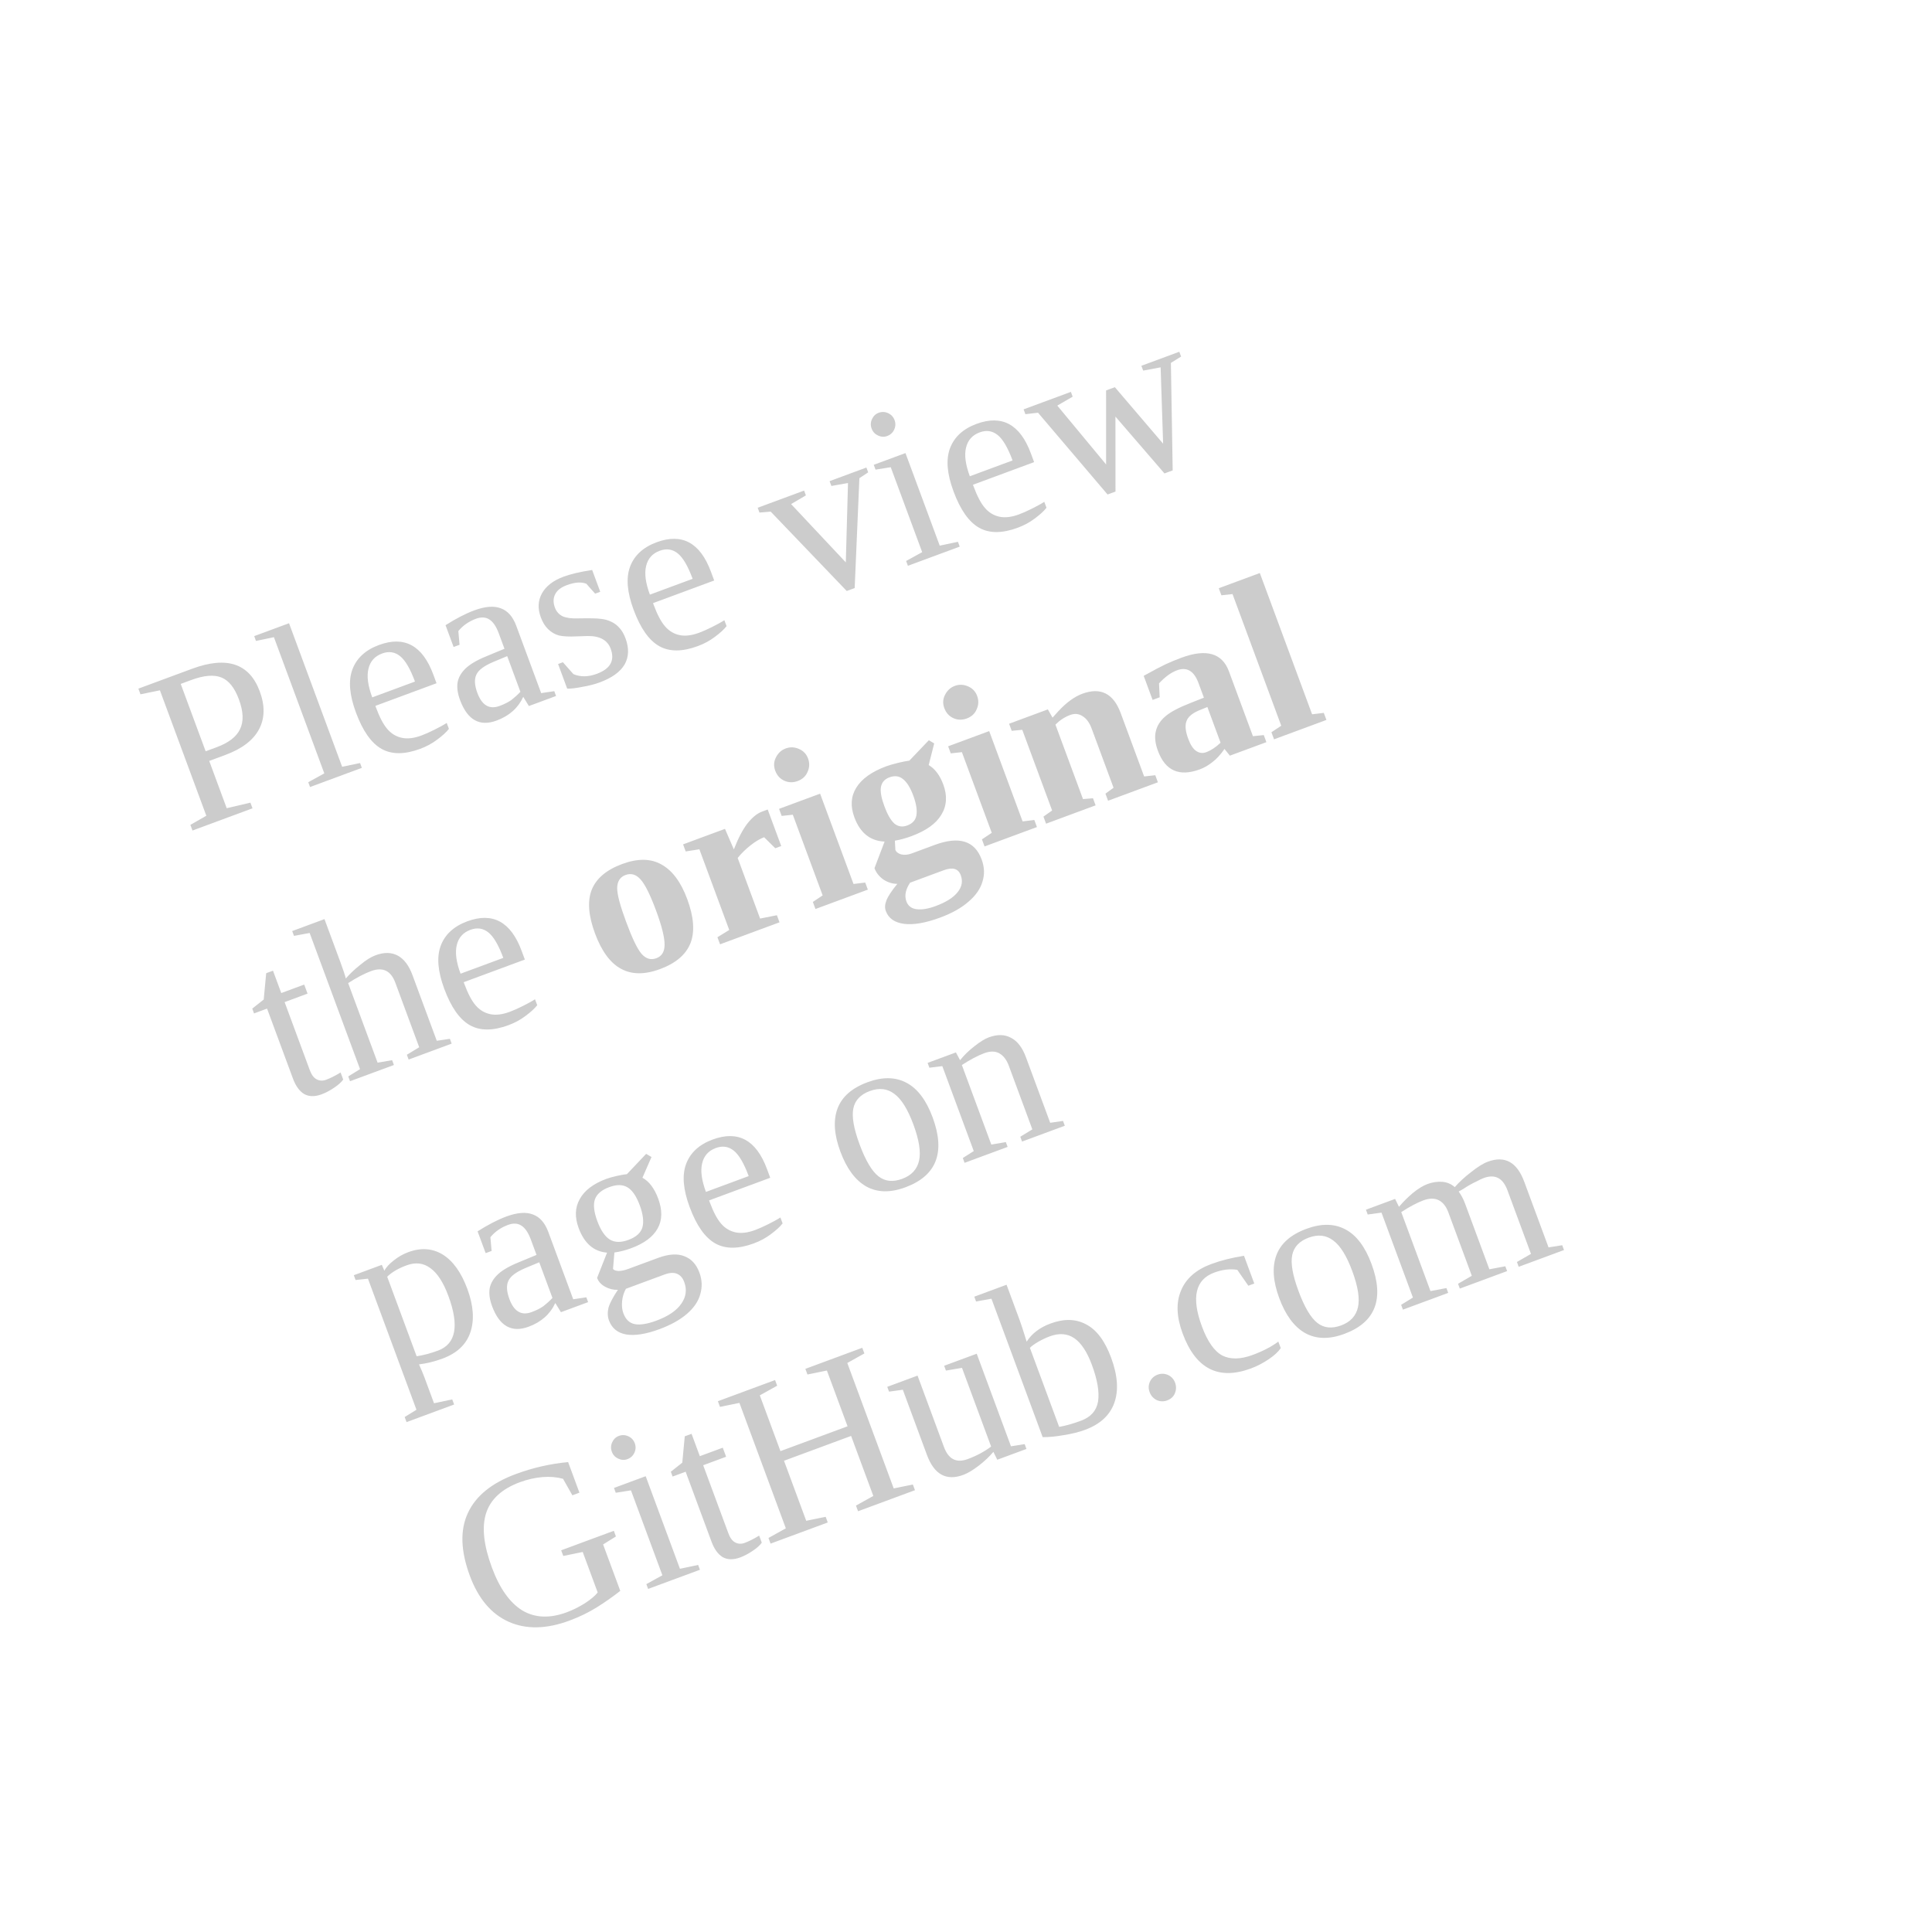
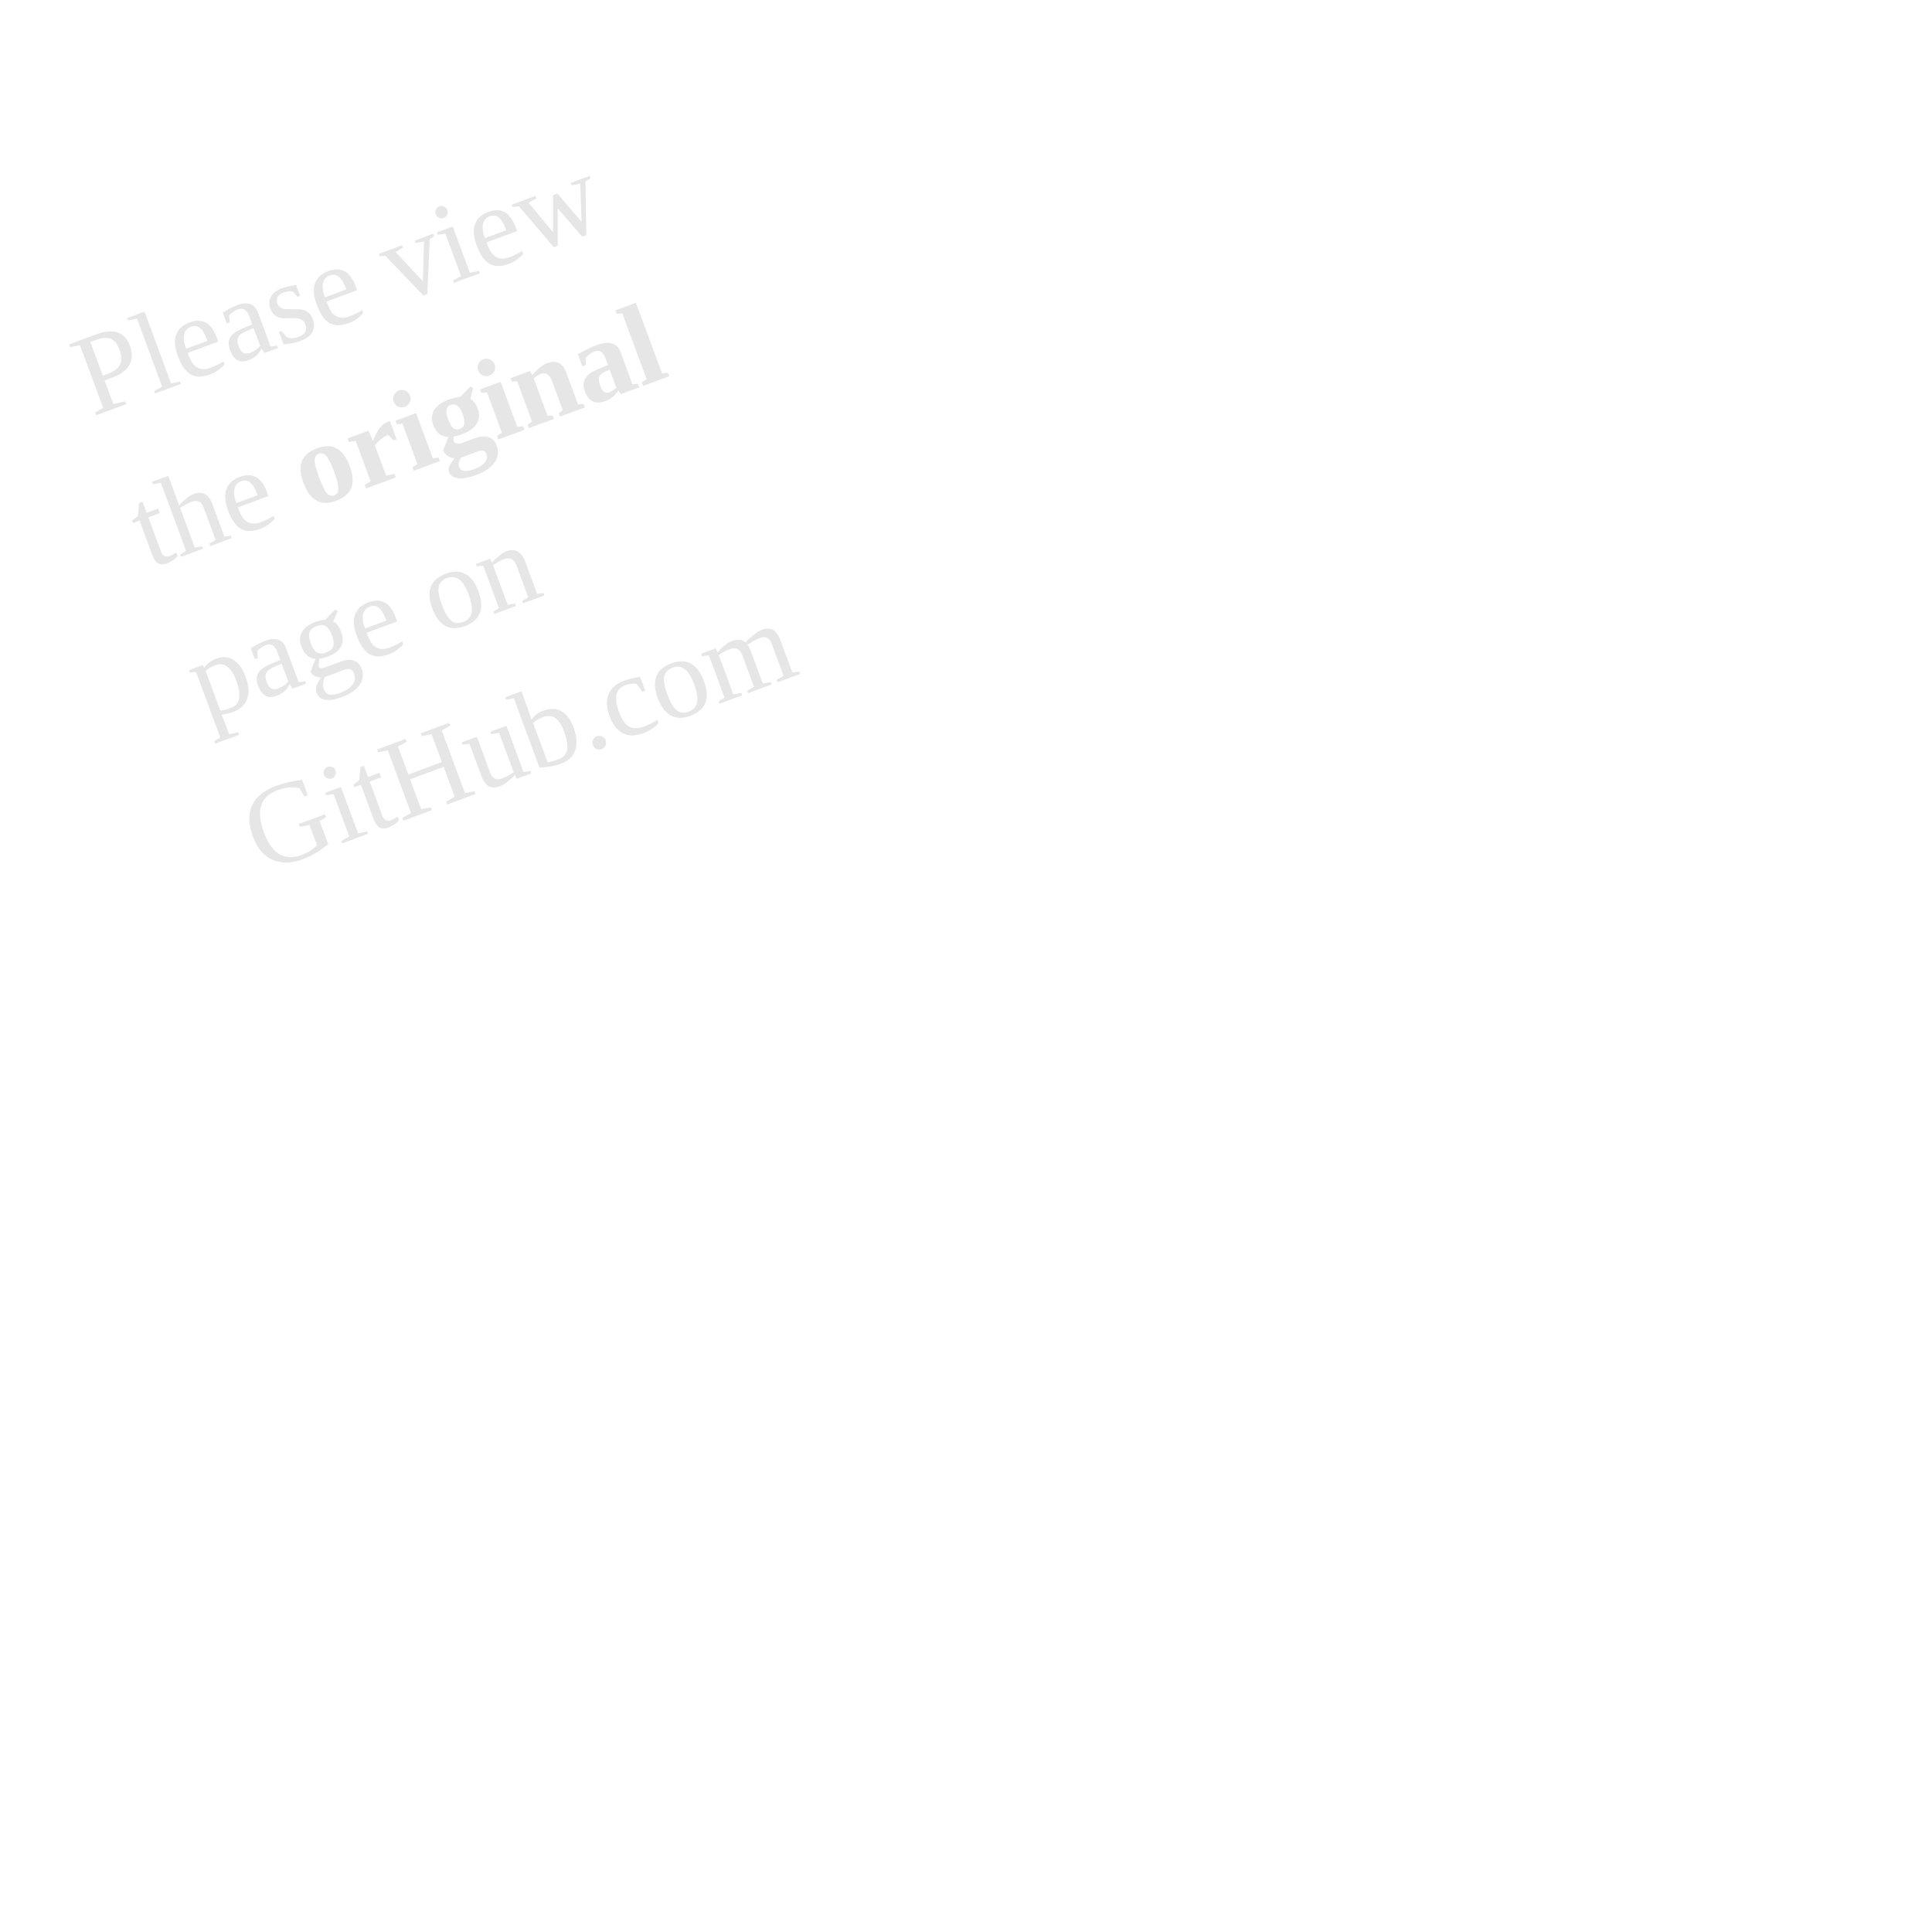
- <svg xmlns="http://www.w3.org/2000/svg" width="100" height="100" viewBox="0 0 100 100" version="1.1" id="svg2490">
+ <svg xmlns="http://www.w3.org/2000/svg" width="200" height="200" viewBox="0 0 200 200" version="1.1" id="svg2490">
  <defs id="defs2487" />
  <g id="layer1">
-     <text xml:space="preserve" style="fill:#cccccc" x="-5.997" y="43.771" id="text" transform="rotate(-20.30549)">
+     <text xml:space="preserve" style="line-height:1.4;fill:#e6e6e6" x="-5.997" y="43.771" id="text" transform="rotate(-20.30549)">
      <tspan x="-5.997" y="43.771" id="tspan2600">Please view </tspan>
-       <tspan x="-5.997" y="58.771" id="tspan2658">the <tspan style="font-weight:bold" id="tspan2874">original</tspan>
+       <tspan x="-5.997" y="60.571" id="tspan2658">the <tspan style="font-weight:bold;fill:#e6e6e6" id="tspan2874">original</tspan>
      </tspan>
-       <tspan x="-5.997" y="73.771" id="tspan2656">page on </tspan>
-       <tspan x="-5.997" y="88.771" id="tspan2660">GitHub.com</tspan>
+       <tspan x="-5.997" y="77.371" id="tspan2656">page on </tspan>
+       <tspan x="-5.997" y="94.171" id="tspan2660">GitHub.com</tspan>
    </text>
  </g>
</svg>
